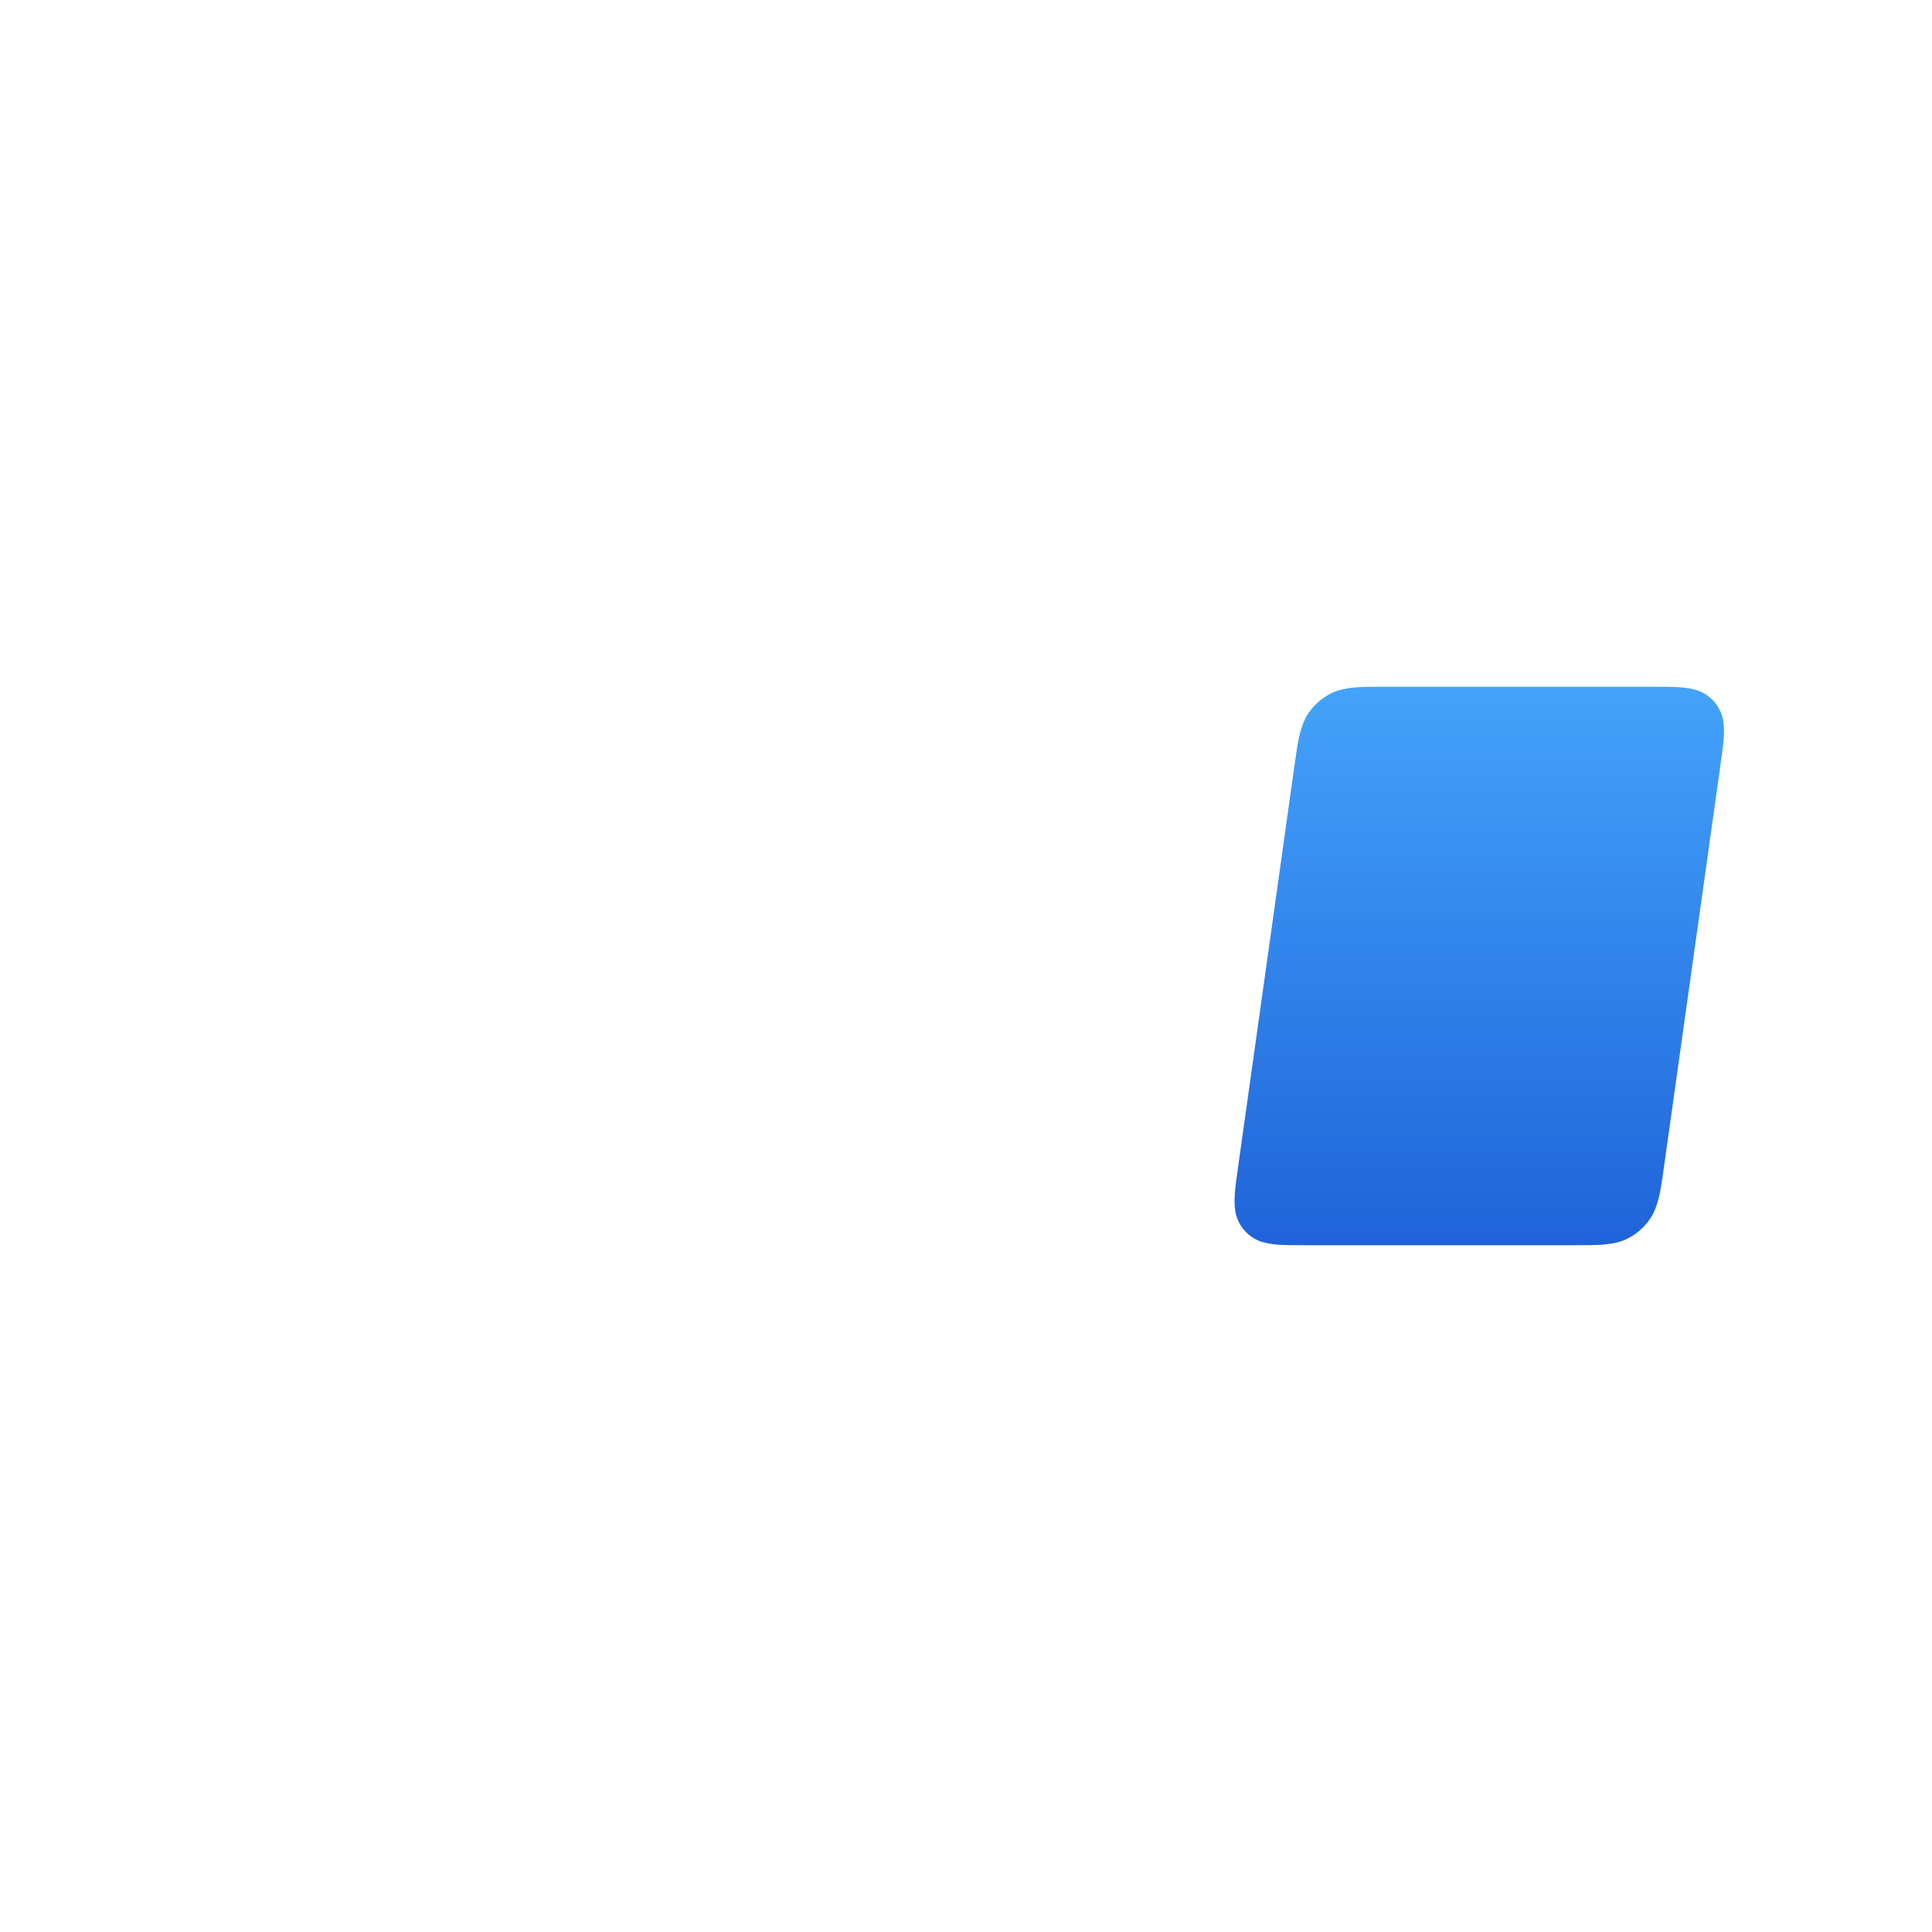
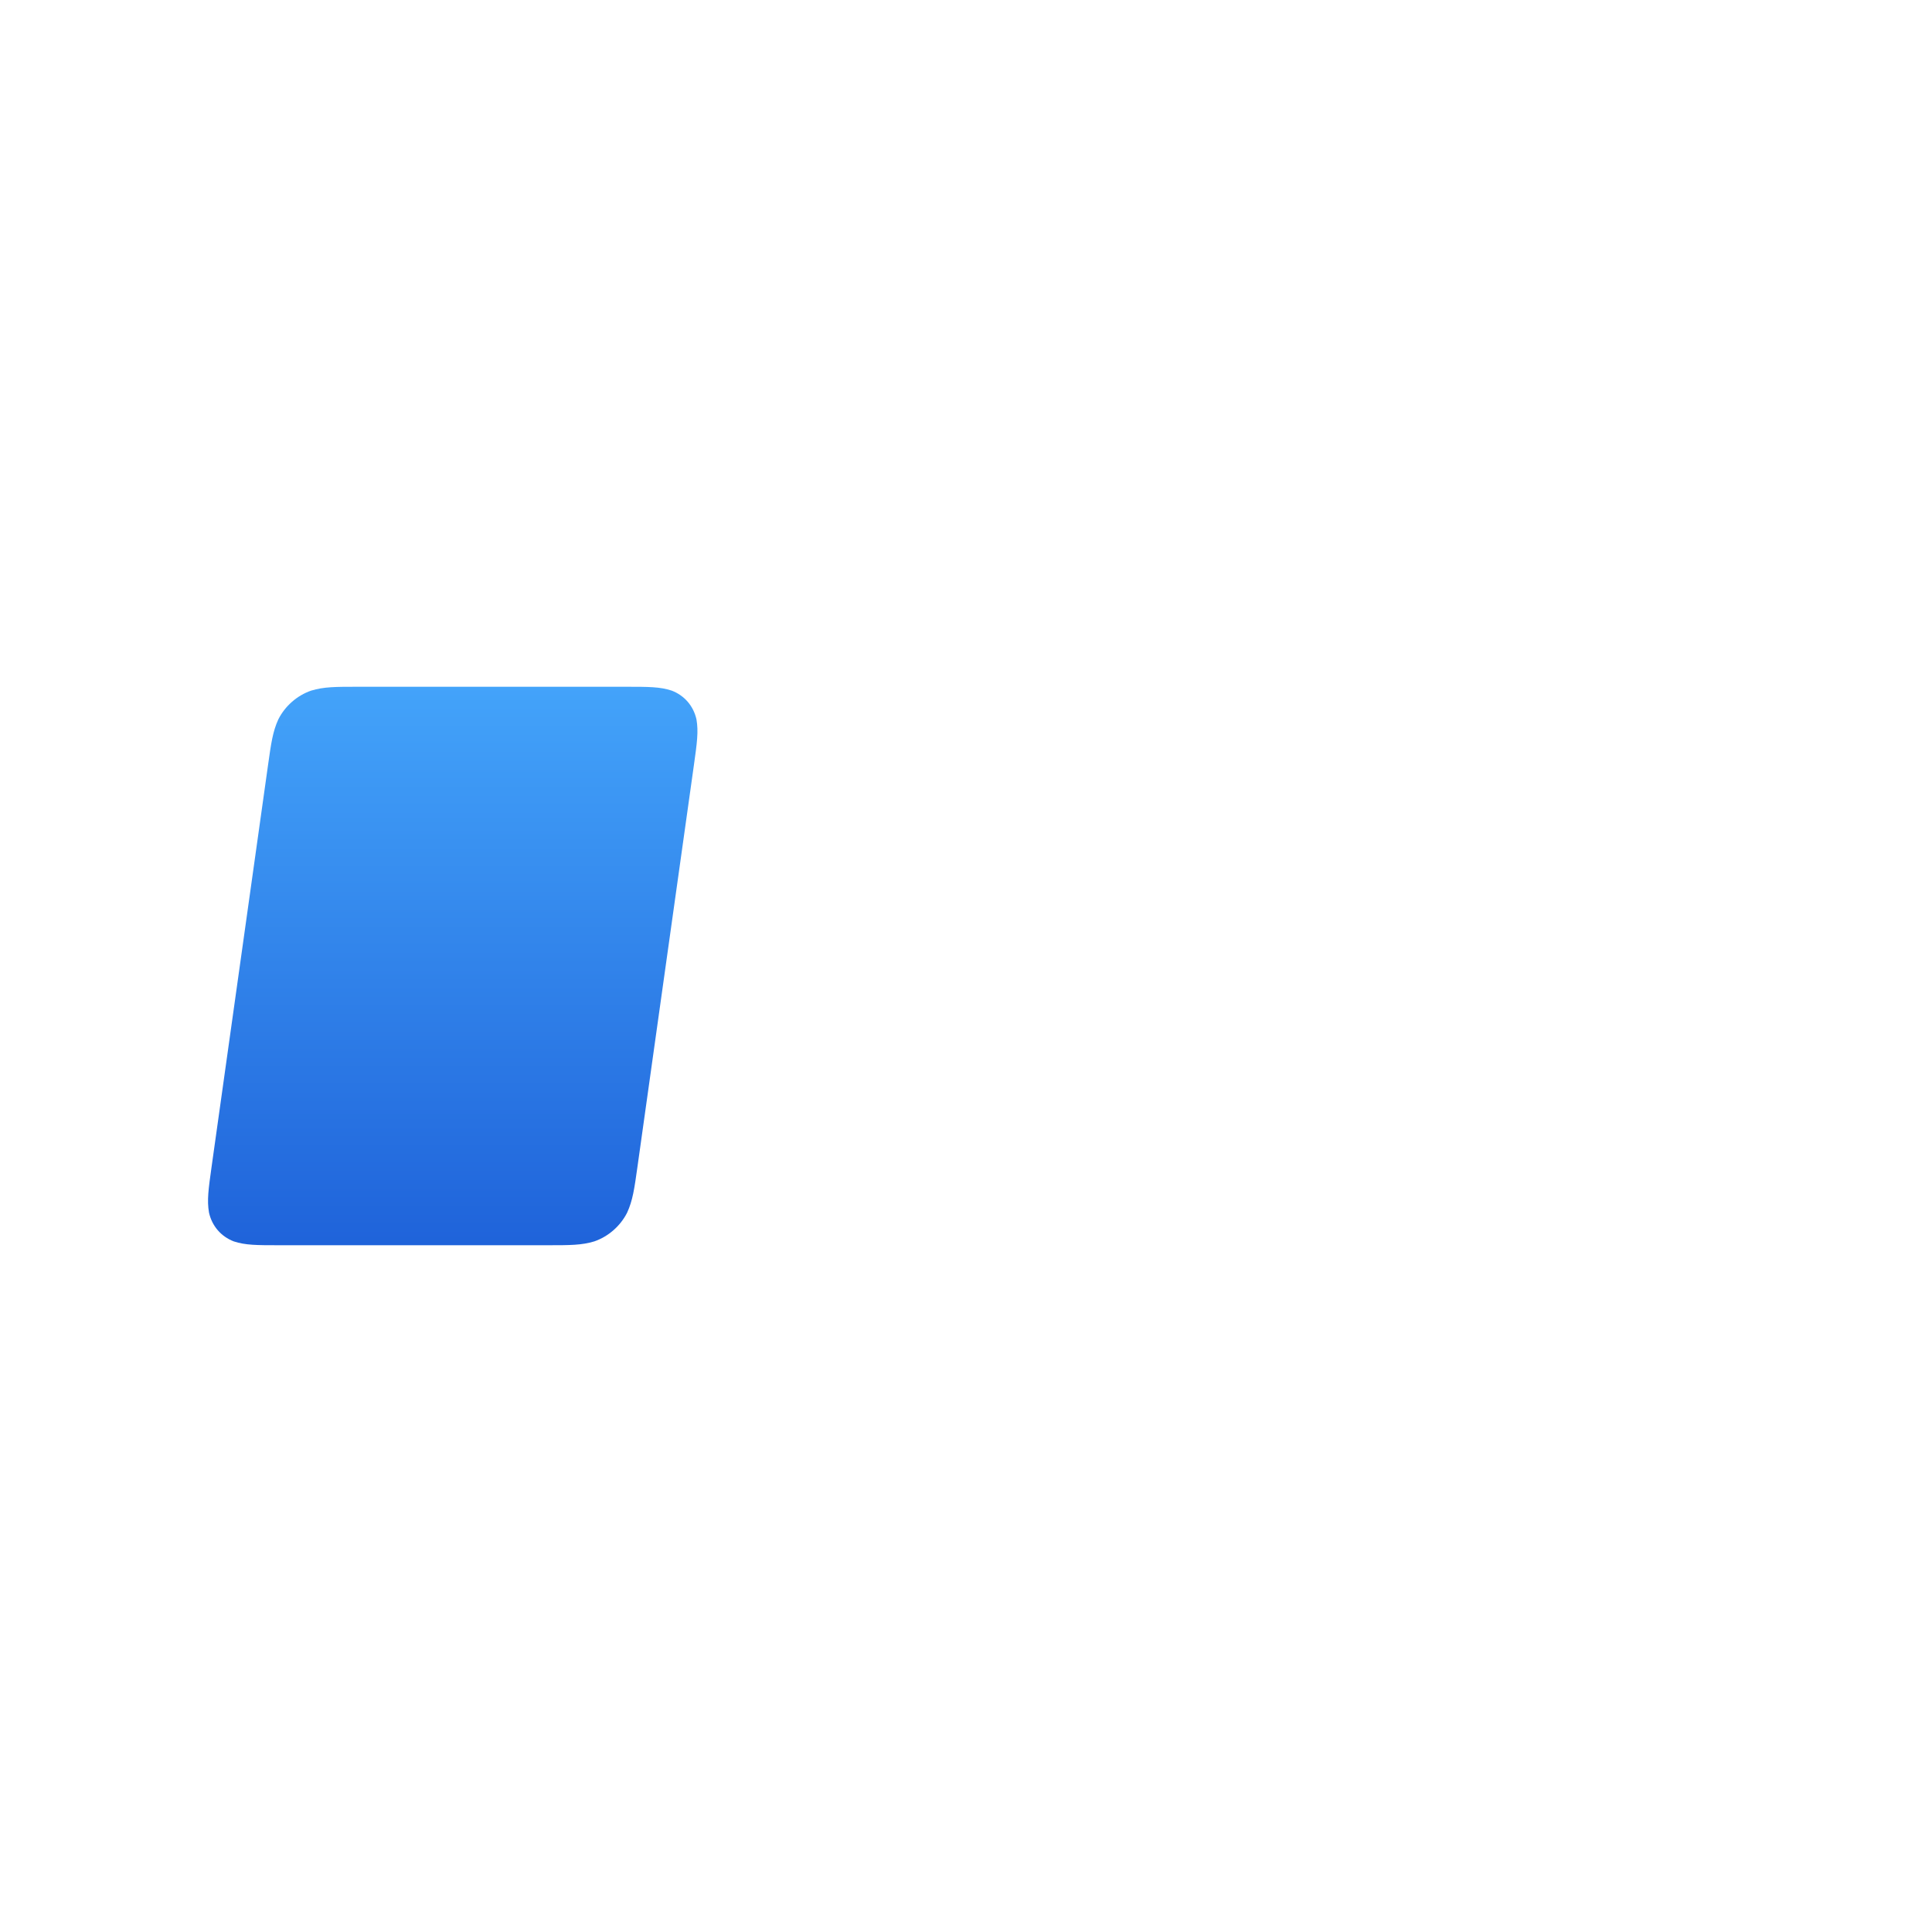
<svg xmlns="http://www.w3.org/2000/svg" width="1024" height="1024" viewBox="0 0 1024 1024">
  <defs>
-     <linearGradient id="back-space-fill" gradientUnits="userSpaceOnUse" x1="784" y1="364.00" x2="784" y2="660.00">
+     <linearGradient id="back-space-fill" gradientUnits="userSpaceOnUse" x1="240" y1="364.00" x2="240" y2="660.00">
      <stop offset="0%" stop-color="#43A3FA" />
      <stop offset="100%" stop-color="#1F63DA" />
    </linearGradient>
  </defs>
-   <path d="M 896.90 512.00 L 881.98 618.18 C 880.29 630.22 879.44 636.24 876.48 642.72 C 872.91 649.80 866.55 655.37 859.11 657.95 C 852.34 660.00 846.32 660.00 834.28 660.00 L 692.20 660.00 C 680.16 660.00 674.14 660.00 667.95 657.95 C 661.23 655.37 656.44 649.80 654.86 642.72 C 653.72 636.24 654.57 630.22 656.26 618.18 L 686.10 405.82 C 687.79 393.78 688.64 387.76 691.60 381.28 C 695.17 374.20 701.53 368.63 708.97 366.05 C 715.74 364.00 721.76 364.00 733.80 364.00 L 875.88 364.00 C 887.92 364.00 893.94 364.00 900.13 366.05 C 906.85 368.63 911.64 374.20 913.22 381.28 C 914.36 387.76 913.51 393.78 911.82 405.82 Z" fill="url(#back-space-fill)" />
+   <path d="M 352.82 512.00 L 337.90 618.18 C 336.21 630.22 335.36 636.24 332.40 642.72 C 328.83 649.80 322.47 655.37 315.03 657.95 C 308.26 660.00 302.24 660.00 290.20 660.00 L 148.12 660.00 C 136.08 660.00 130.06 660.00 123.87 657.95 C 117.15 655.37 112.36 649.80 110.78 642.72 C 109.64 636.24 110.49 630.22 112.18 618.18 L 142.02 405.82 C 143.71 393.78 144.56 387.76 147.52 381.28 C 151.09 374.20 157.45 368.63 164.89 366.05 C 171.66 364.00 177.68 364.00 189.72 364.00 L 331.80 364.00 C 343.84 364.00 349.86 364.00 356.05 366.05 C 362.77 368.63 367.56 374.20 369.14 381.28 C 370.28 387.76 369.43 393.78 367.74 405.82 Z" fill="url(#back-space-fill)" />
</svg>
